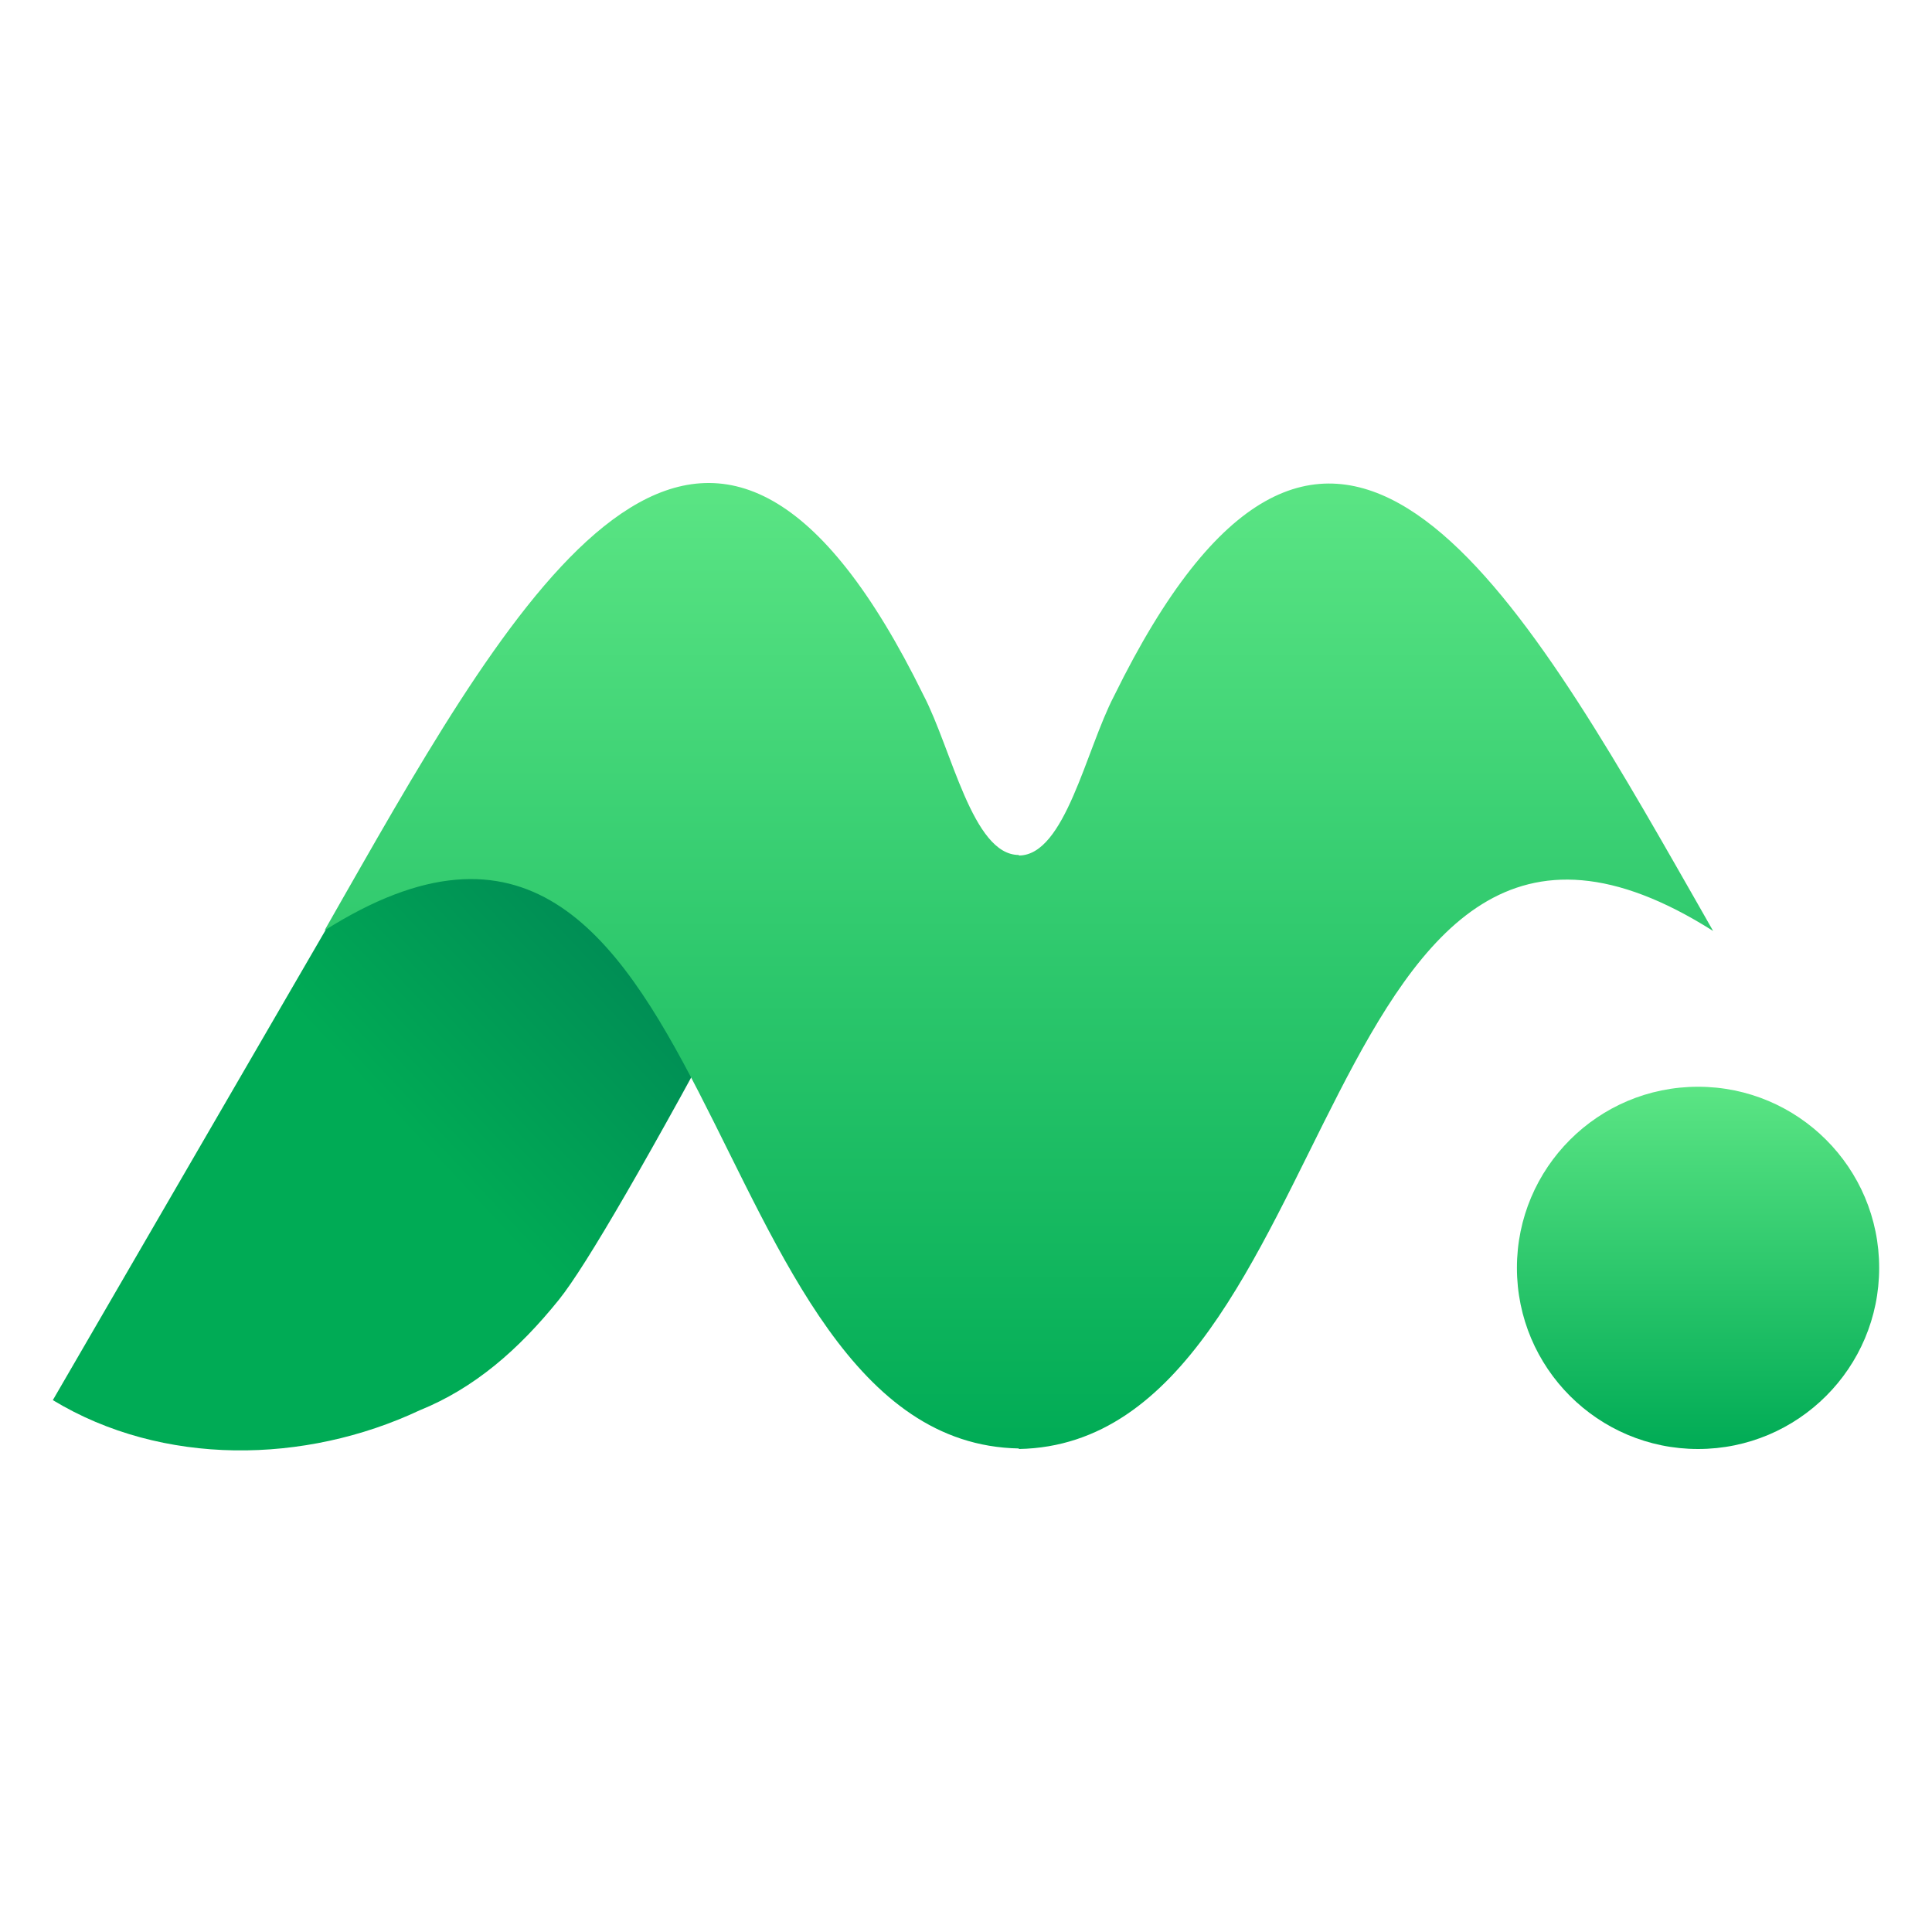
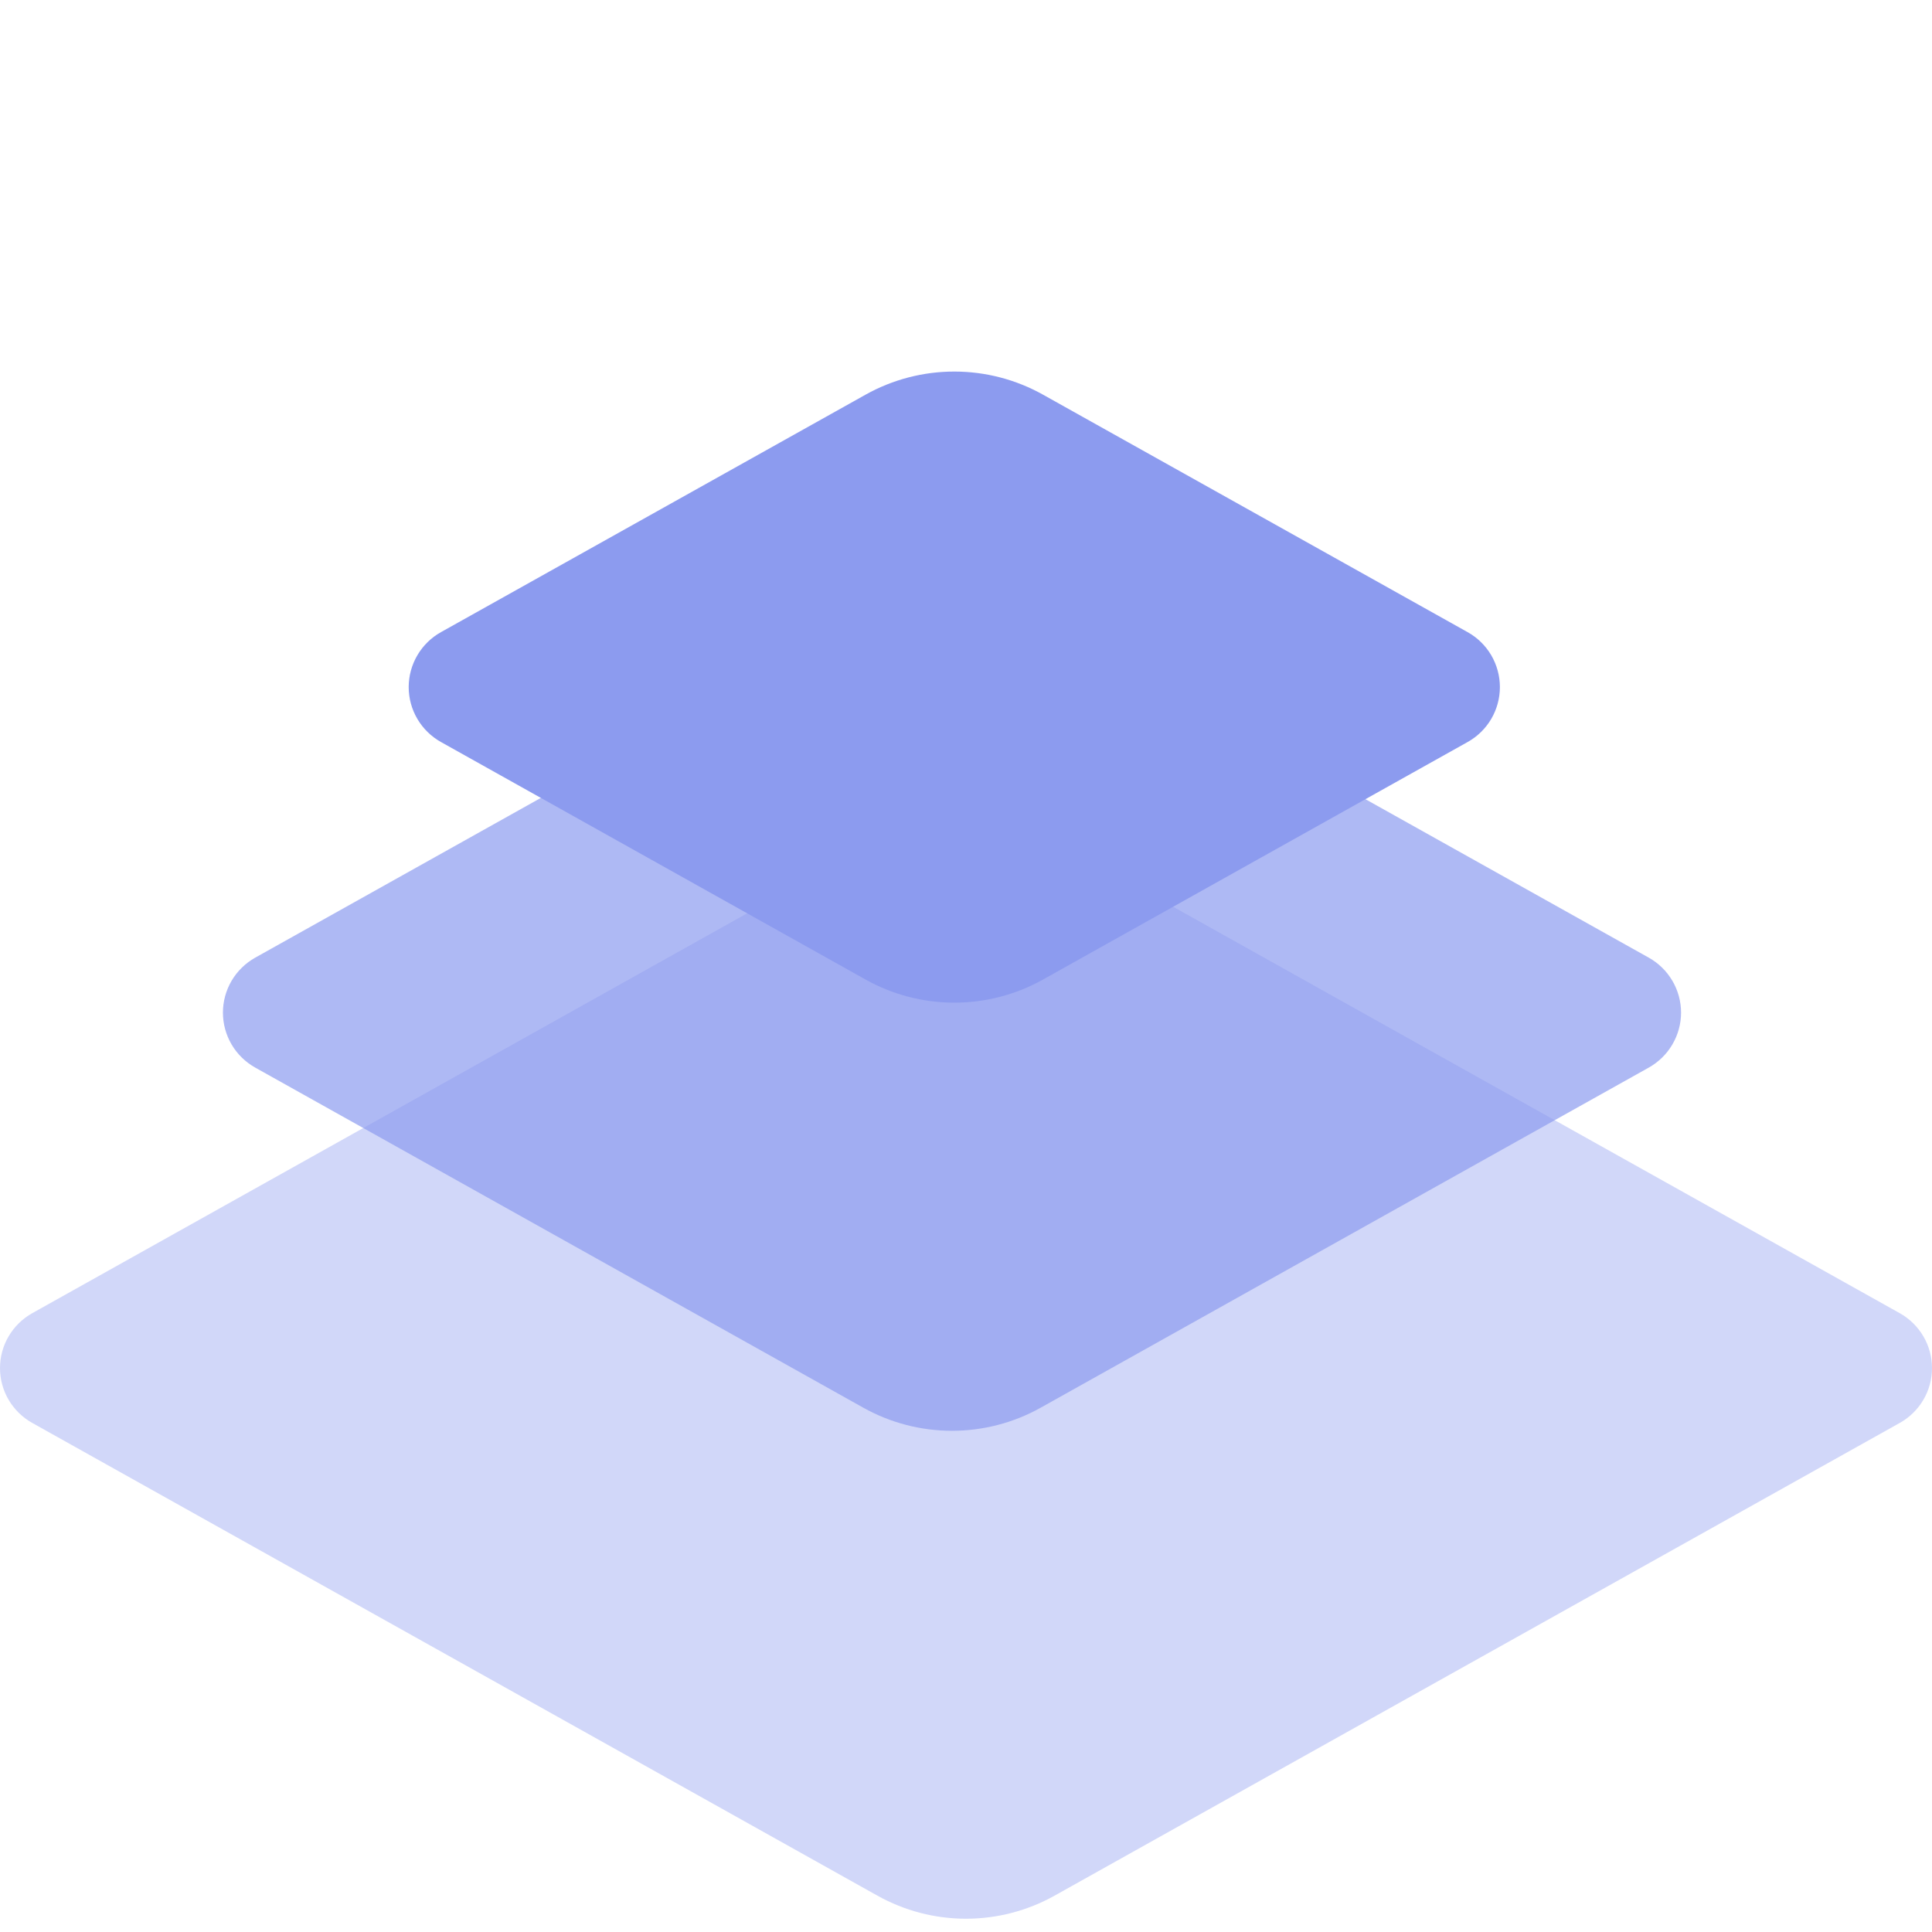
- <svg xmlns="http://www.w3.org/2000/svg" height="512" viewBox="0 0 512 512" width="512">
-   <linearGradient id="a" x1="100%" x2="50%" y1="5.663%" y2="50%">
-     <stop offset="0" stop-color="#007b55" />
-     <stop offset="1" stop-color="#00ab55" />
-   </linearGradient>
-   <linearGradient id="b" x1="50%" x2="50%" y1="0%" y2="100%">
-     <stop offset="0" stop-color="#5be584" />
-     <stop offset="1" stop-color="#00ab55" />
-   </linearGradient>
-   <g fill="none" fill-rule="evenodd" transform="translate(14 128)">
-     <path d="m92.807 83.107c44.289 22.889 46.308 23.935 46.401 23.98.012.009.642.333 44.793 23.153-26.072 48.54-42.693 77.266-49.868 86.179-10.759 13.37-22.495 23.493-36.93 29.334-30.346 14.262-68.07 14.929-97.202-2.704z" fill="url(#a)" />
-     <g fill="url(#b)">
-       <path d="m430.31 101.726c-46.271-80.956-94.1-157.228-149.043-45.344-7.516 14.383-12.995 42.337-25.267 42.337v-.142c-12.272 0-17.749-27.953-25.265-42.337-54.945-111.885-102.774-35.612-149.045 45.344-3.482 6.105-6.827 11.932-9.69 16.996 106.038-67.127 97.11 135.666 184 137.278v.142c86.891-1.611 77.962-204.405 184-137.28-2.861-5.062-6.206-10.889-9.69-16.994" />
-       <path d="m436 256c26.509 0 48-21.491 48-48s-21.491-48-48-48-48 21.491-48 48 21.491 48 48 48" />
+ <svg xmlns="http://www.w3.org/2000/svg" width="52px" height="52px" viewBox="0 0 52 52" version="1.1">
+   <defs>
+     <filter id="filter">
+       <feColorMatrix type="matrix" values="0 0 0 0 0.263 0 0 0 0 0.329 0 0 0 0 0.867 0 0 0 1 0" />
+     </filter>
+   </defs>
+   <g fill="none" stroke="none">
+     <g filter="url(#filter)">
+       <g>
+         <rect x="0" y="4.26325641e-14" width="52" height="52" />
+         <path d="M23.297,26.364 L11.87,19.973 C11.606,19.826 11.386,19.611 11.233,19.351 C11.081,19.09 11,18.795 11,18.493 C11,18.192 11.081,17.896 11.233,17.636 C11.386,17.376 11.606,17.161 11.87,17.014 L23.297,10.622 C24.026,10.214 24.848,10 25.685,10 C26.521,10 27.344,10.214 28.073,10.622 L39.5,17.014 C39.764,17.161 39.983,17.376 40.136,17.636 C40.289,17.896 40.37,18.192 40.37,18.493 C40.37,18.795 40.289,19.09 40.136,19.351 C39.983,19.611 39.764,19.826 39.5,19.973 L28.073,26.364 C27.344,26.772 26.521,26.986 25.685,26.986 C24.848,26.986 24.026,26.772 23.297,26.364 Z" id="Path" fill="#2196F3" fill-rule="nonzero" transform="translate(25.68495, 18.4932) rotate(180) translate(-25.68495, -18.4932)" />
+         <path d="M23.235,37.888 L6.87,28.735 C6.606,28.587 6.386,28.372 6.234,28.112 C6.081,27.852 6,27.556 6,27.255 C6,26.954 6.081,26.658 6.234,26.398 C6.386,26.138 6.606,25.923 6.87,25.775 L23.235,16.622 C23.964,16.214 24.787,16 25.623,16 C26.459,16 27.282,16.214 28.011,16.622 L44.376,25.775 C44.64,25.923 44.86,26.138 45.013,26.398 C45.165,26.658 45.246,26.954 45.246,27.255 C45.246,27.556 45.165,27.852 45.013,28.112 C44.86,28.372 44.64,28.587 44.376,28.735 L28.011,37.888 C27.282,38.296 26.459,38.51 25.623,38.51 C24.787,38.51 23.964,38.296 23.235,37.888 Z" id="Path" fill="#2196F3" fill-rule="nonzero" opacity="0.7" transform="translate(25.623, 27.25495) rotate(180) translate(-25.623, -27.25495)" />
+         <path d="M23.616,51.022 L0.869,38.299 C0.605,38.151 0.386,37.937 0.233,37.677 C0.08,37.417 0,37.122 0,36.821 C0,36.52 0.08,36.225 0.233,35.965 C0.386,35.706 0.605,35.491 0.869,35.344 L23.616,22.621 C24.344,22.214 25.165,22 26,22 C26.835,22 27.656,22.214 28.384,22.621 L51.131,35.344 C51.395,35.491 51.614,35.706 51.767,35.965 C51.92,36.225 52,36.52 52,36.821 C52,37.122 51.92,37.417 51.767,37.677 C51.614,37.937 51.395,38.151 51.131,38.299 L28.384,51.022 C27.656,51.429 26.835,51.643 26,51.643 C25.165,51.643 24.344,51.429 23.616,51.022 Z" id="Path" fill="#2196F3" fill-rule="nonzero" opacity="0.4" transform="translate(26, 36.8214) rotate(180) translate(-26, -36.8214)" />
+       </g>
    </g>
  </g>
</svg>
